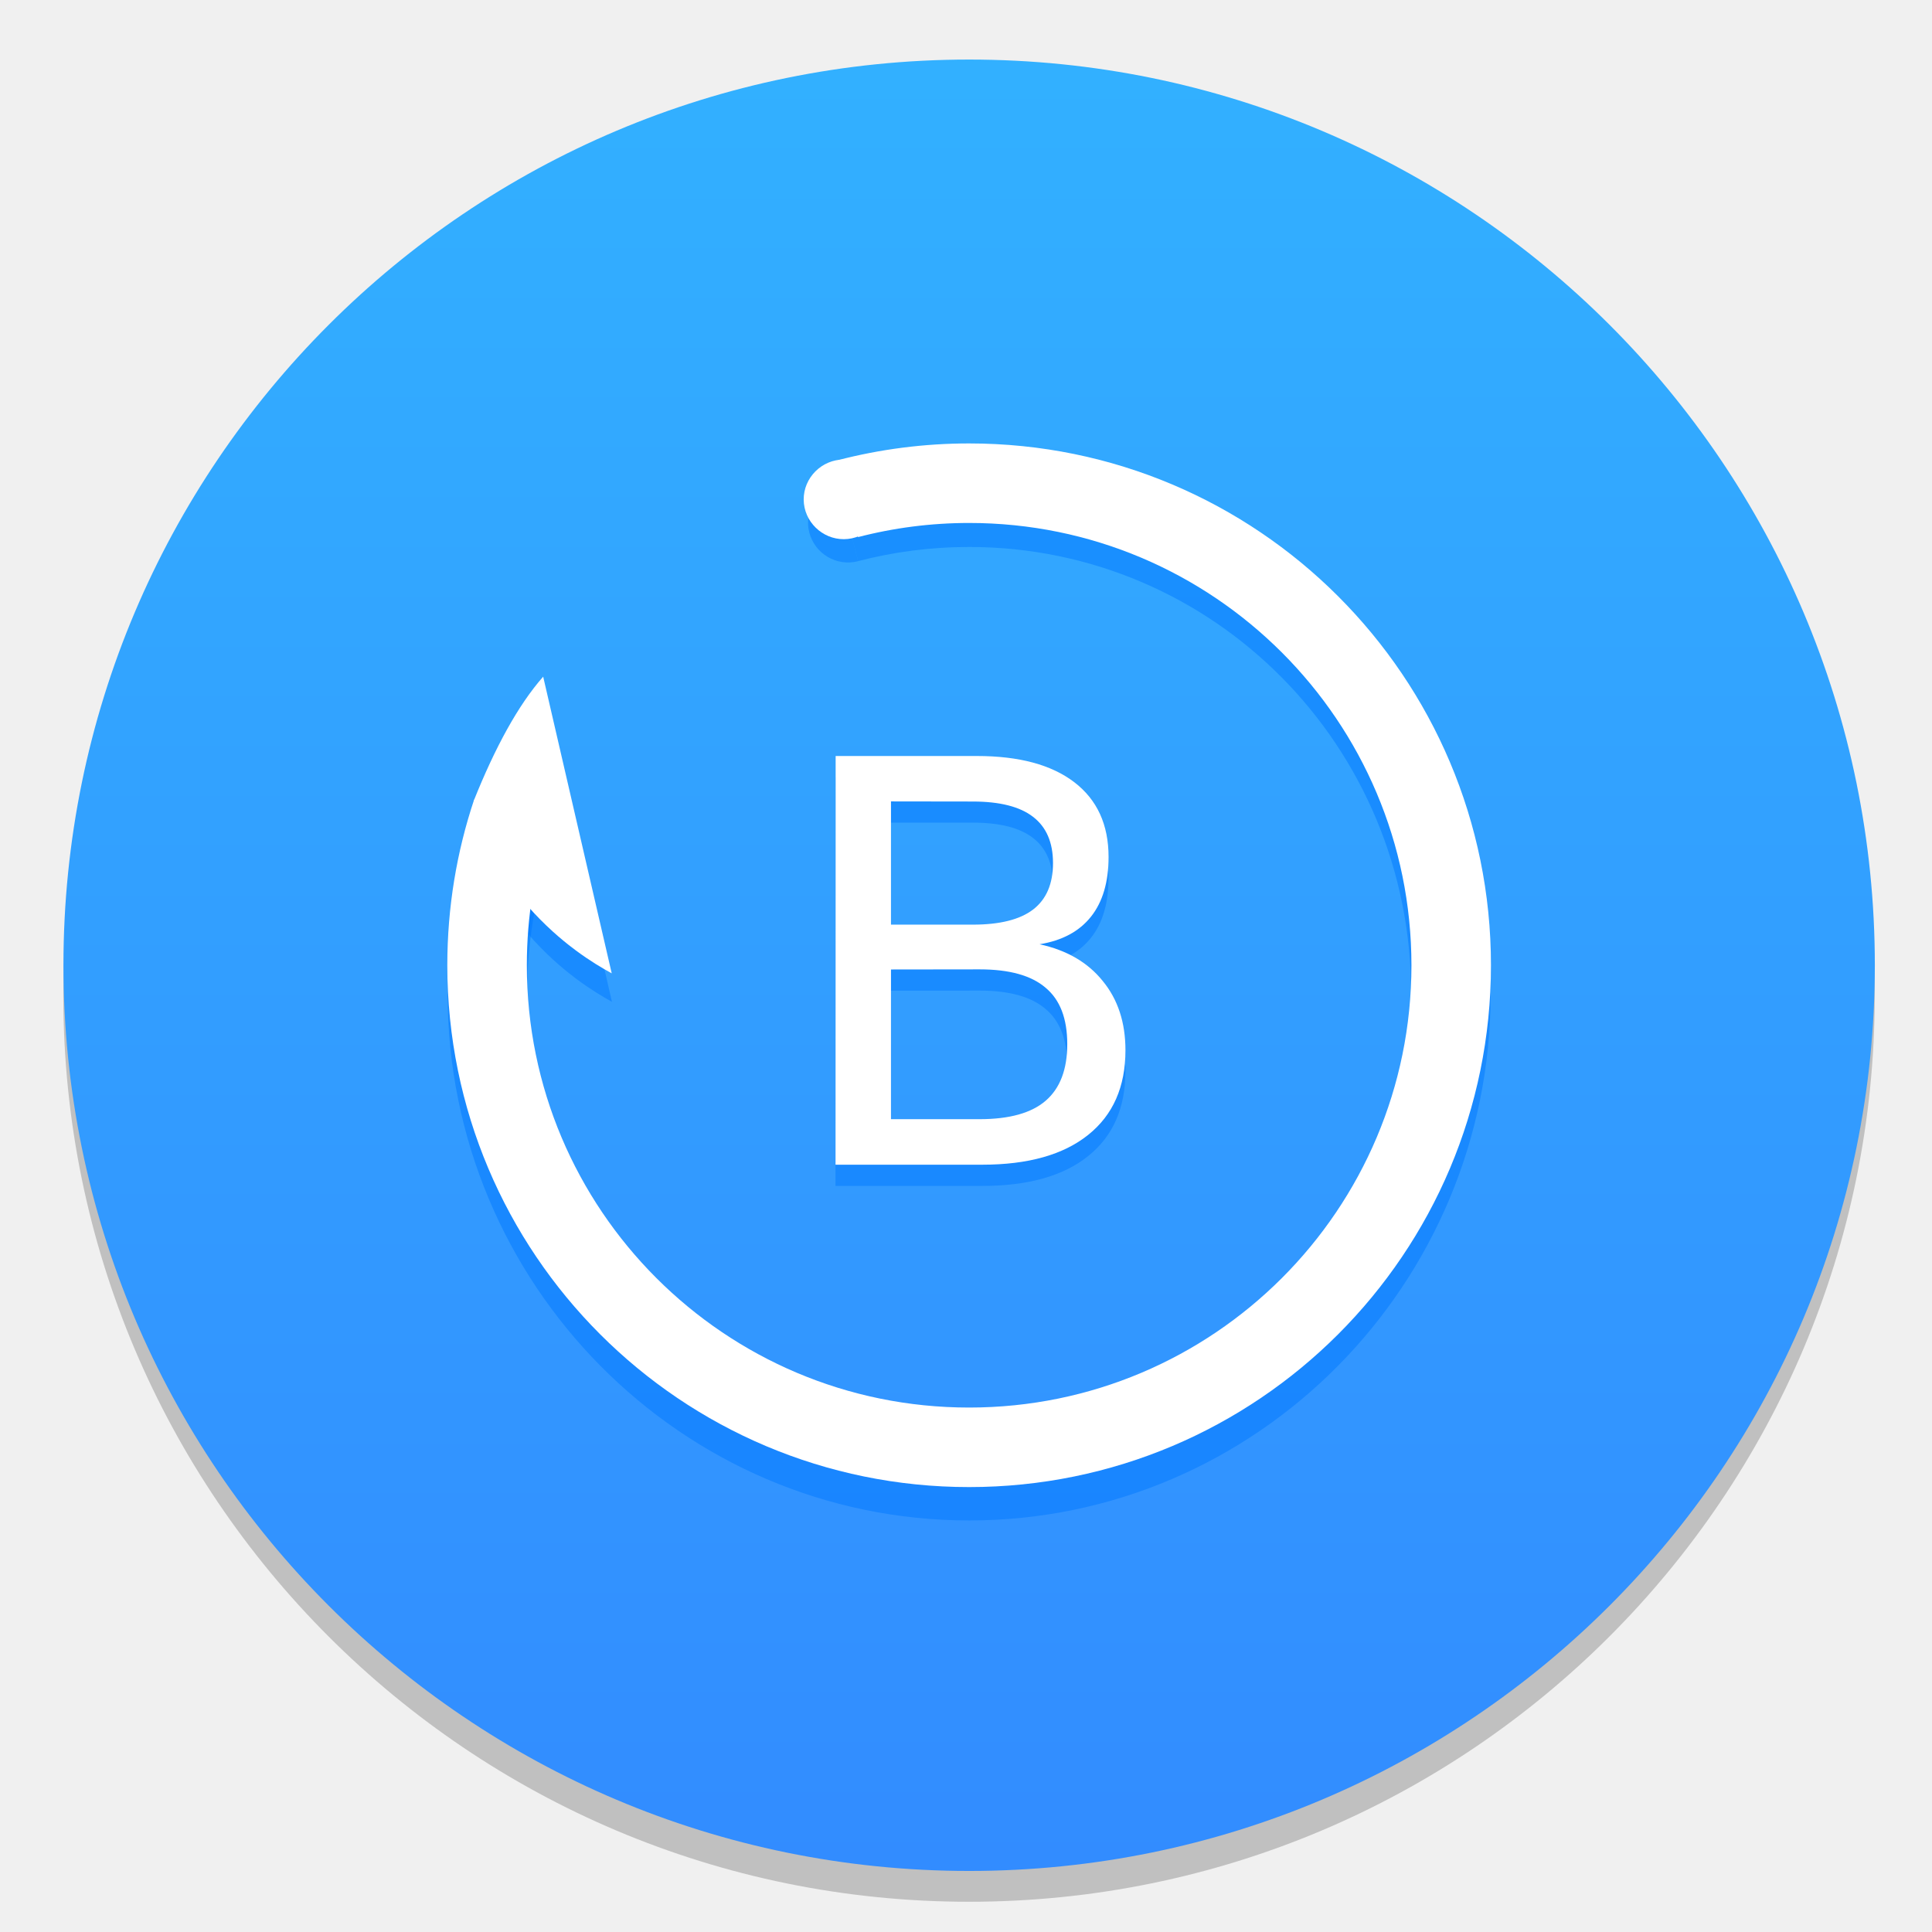
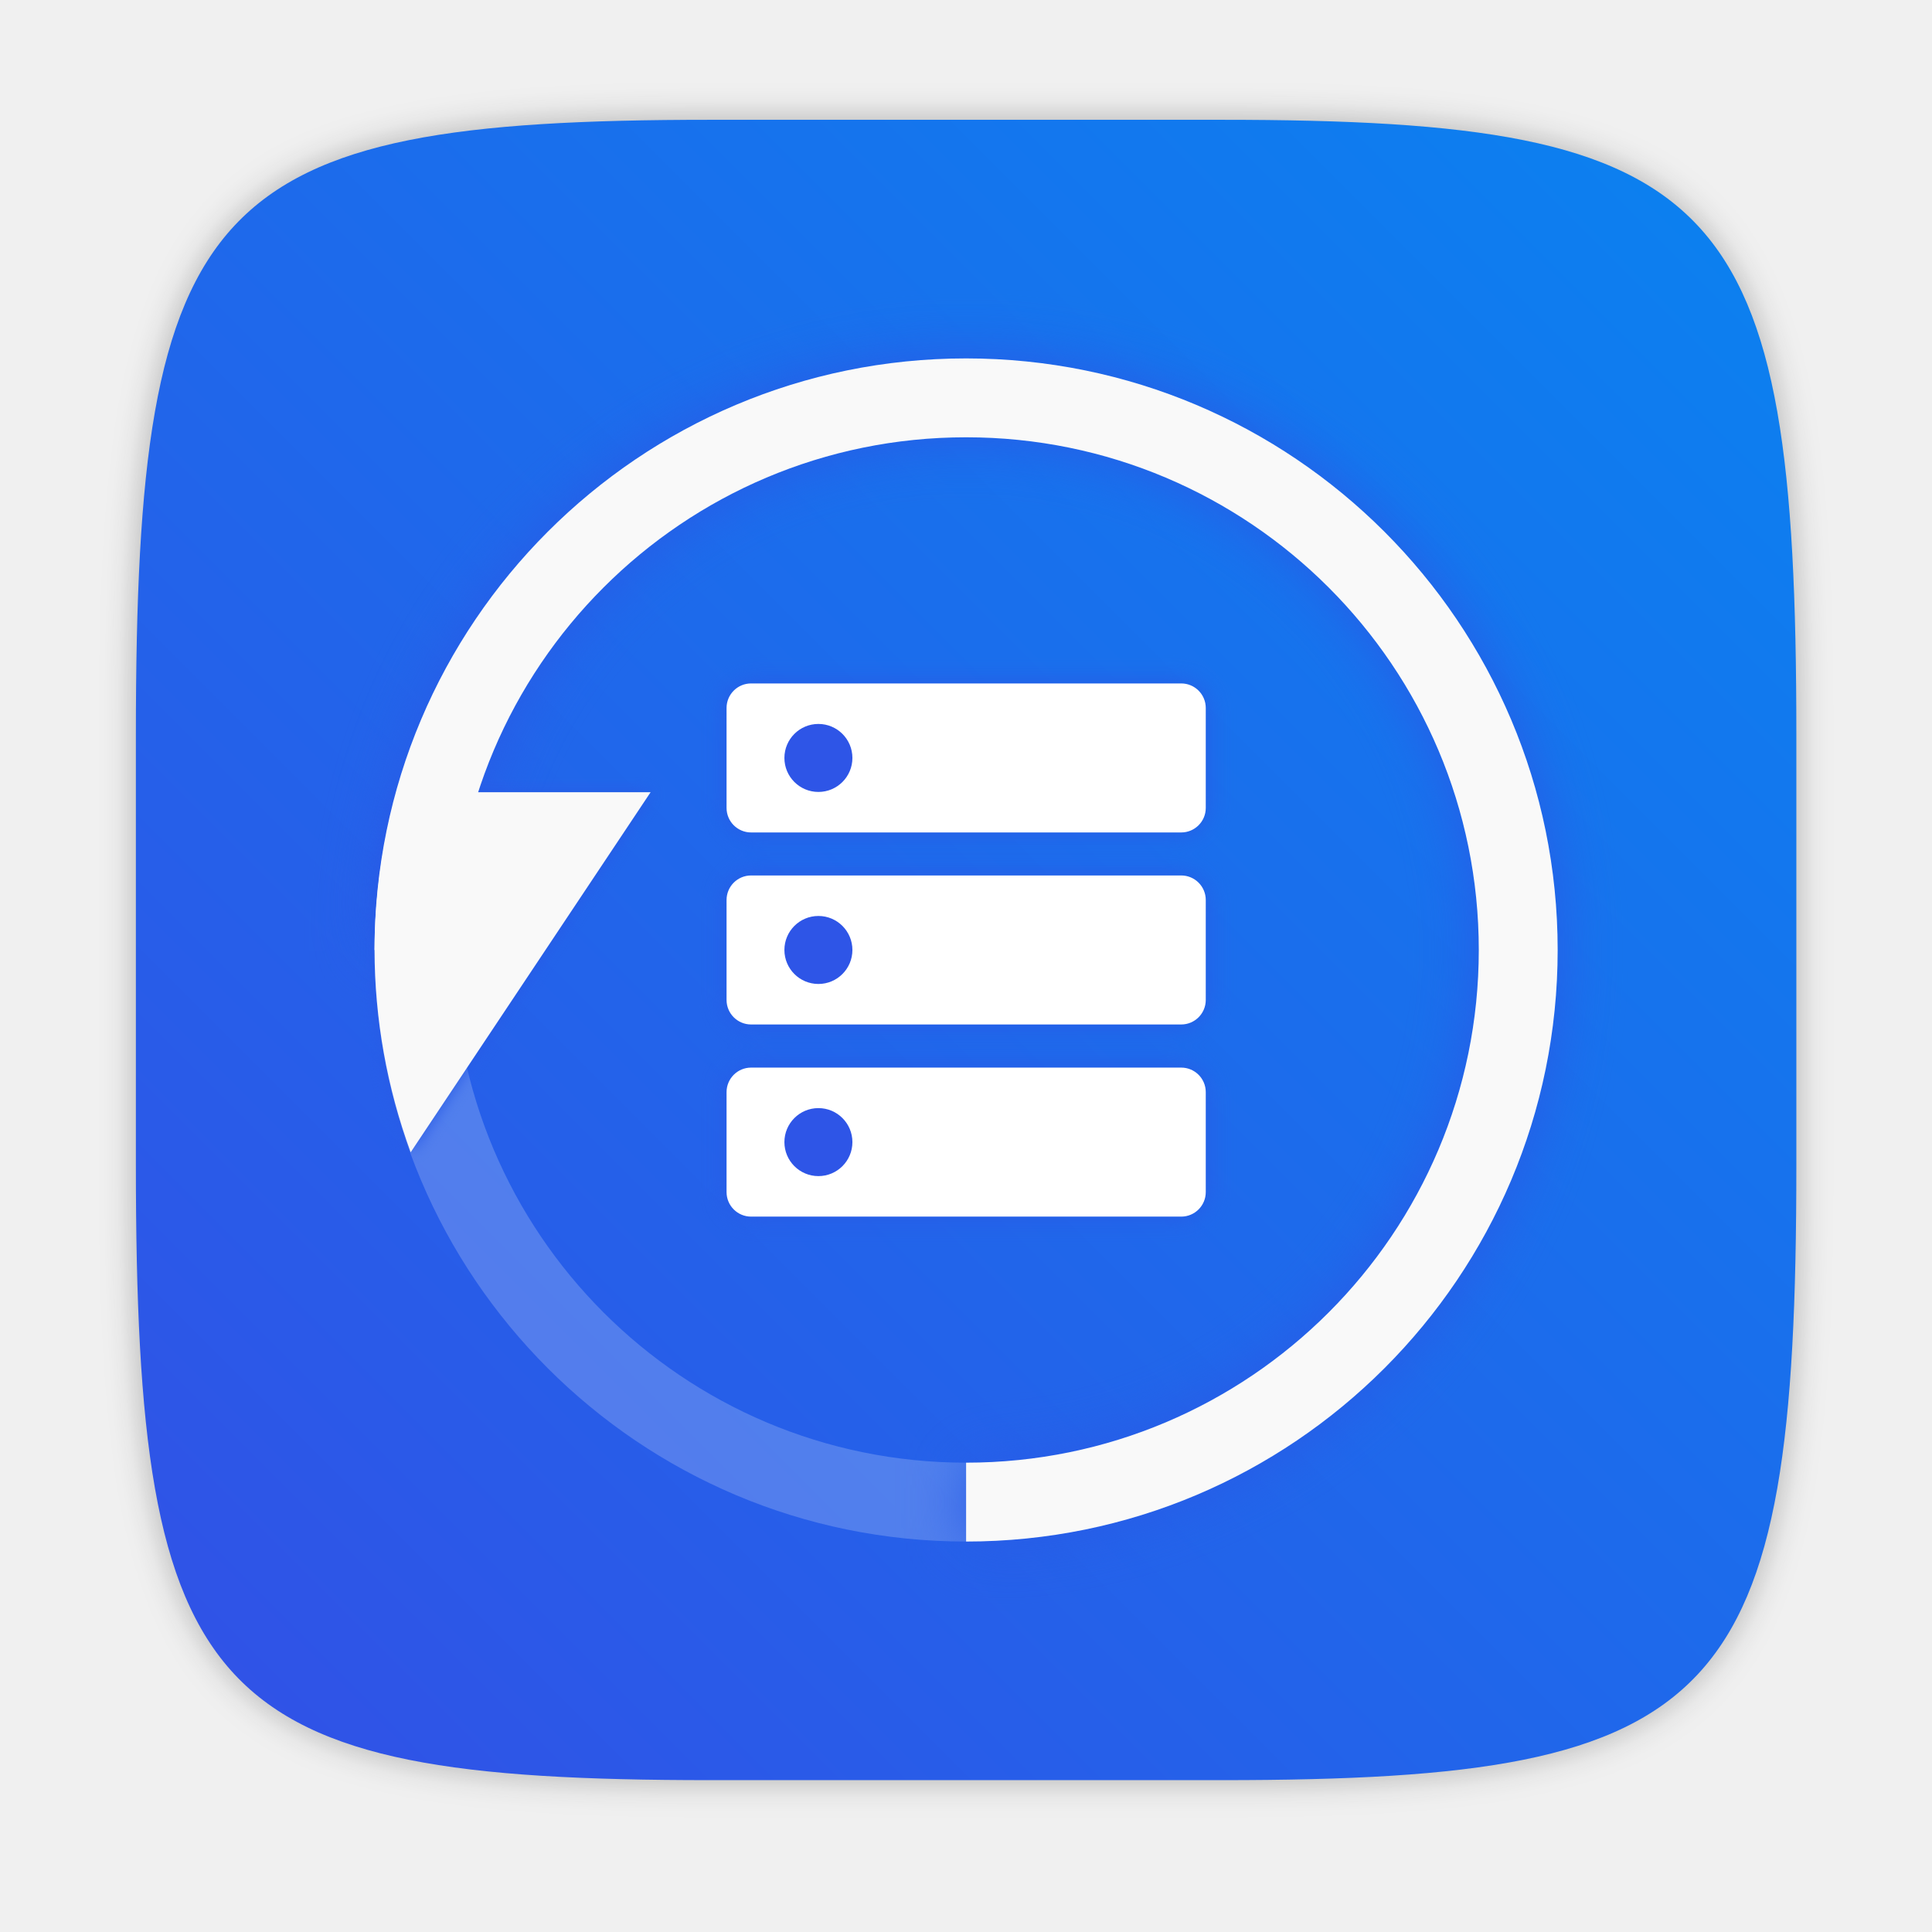
<svg xmlns="http://www.w3.org/2000/svg" width="64" height="64" version="1.1" viewBox="0 0 16.933 16.933">
  <defs>
-     <linearGradient id="a" x1="-6.147" x2="-6.147" y1="-137.82" y2="-100.78" gradientTransform="matrix(.53033 0 0 .53033 11.536 352.06)" gradientUnits="userSpaceOnUse">
-       <stop stop-color="#32b4ff" offset="0" />
-       <stop stop-color="#3287ff" offset="1" />
+     <filter id="filter2761" x="-.024" y="-.024" width="1.048" height="1.048" color-interpolation-filters="sRGB">
+       <feGaussianBlur stdDeviation="0.146" />
+     </filter>
+     <linearGradient id="linearGradient2645-7" x1="15.752" x2="1.393" y1="281.24" y2="295.6" gradientTransform="translate(-.13126 -280.07)" gradientUnits="userSpaceOnUse">
+       <stop stop-color="#0a82f0" offset="0" />
+       <stop stop-color="#3250e6" offset="1" />
    </linearGradient>
+     <filter id="filter862" x="-.06" y="-.06" width="1.12" height="1.12" color-interpolation-filters="sRGB">
+       <feGaussianBlur stdDeviation="0.75" />
+     </filter>
+     <filter id="filter868" x="-.069" y="-.053" width="1.138" height="1.106" color-interpolation-filters="sRGB">
+       <feGaussianBlur stdDeviation="0.202" />
+     </filter>
+     <filter id="filter892" x="-.063" y="-.057" width="1.127" height="1.114" color-interpolation-filters="sRGB">
+       <feGaussianBlur stdDeviation="0.111" />
+     </filter>
  </defs>
-   <g transform="translate(0,-280.07)">
-     <circle cx="-330.35" cy="-48.312" r="0" fill="#5e4aa6" stroke-width=".265" />
-     <circle cx="-39.434" cy="286.51" r="0" fill="#5e4aa6" fill-rule="evenodd" stroke-width=".265" />
-     <circle cx="8.493" cy="288.8" r="7.938" opacity=".2" stroke-width=".14" />
-     <circle cx="8.494" cy="288.53" r="7.938" fill="url(#a)" style="paint-order:normal" />
+   <path d="m10.709 1.05c4.405 0 5.035 0.673 5.035 5.388v3.776c0 4.715-0.63 5.388-5.035 5.388h-4.483c-4.405 0-5.035-0.673-5.035-5.388v-3.776c0-4.715 0.63-5.388 5.035-5.388z" enable-background="new" fill="#141414" filter="url(#filter2761)" opacity=".3" />
+   <path d="m10.709 1.05c4.405 0 5.035 0.673 5.035 5.388v3.776c0 4.715-0.63 5.388-5.035 5.388h-4.483c-4.405 0-5.035-0.673-5.035-5.388v-3.776c0-4.715 0.63-5.388 5.035-5.388z" enable-background="new" fill="url(#linearGradient2645-7)" />
+   <g transform="matrix(.34565 0 0 .34565 .17179 .030492)">
+     <path d="m9 24c0 8.284 6.716 15 15 15 0.5-0.625 0.5-1.292 0-2-7.18 0-13-5.82-13-13z" fill="#fff" opacity=".2" />
+     <path d="m24 9a15 15 0 0 0-15 15h2a13 13 0 0 1 13-13 13 13 0 0 1 13 13 13 13 0 0 1-13 13v2a15 15 0 0 0 15-15 15 15 0 0 0-15-15z" fill="#285ae6" filter="url(#filter862)" />
+     <path d="M 9.559,20 A 15,15 0 0 0 9,24 15,15 0 0 0 9.916,29.13 L 16,20 H 9.559" fill="#285ae6" filter="url(#filter868)" />
+     <path d="m24 9a15 15 0 0 0-15 15h2a13 13 0 0 1 13-13 13 13 0 0 1 13 13 13 13 0 0 1-13 13v2a15 15 0 0 0 15-15 15 15 0 0 0-15-15z" fill="#f9f9f9" />
+     <path d="M 9.559,20 A 15,15 0 0 0 9,24 15,15 0 0 0 9.916,29.13 L 16,20 H 9.559" fill="#f9f9f9" />
  </g>
-   <g transform="translate(0 -280.17)" fill="#0078ff">
-     <g transform="matrix(.17412 0 0 -.17594 5.3566 289.01)" opacity=".5">
-       <path d="m0.038 0.34c-0.459 0.249-1.097 0.626-1.808 1.154-0.785 0.583-3.324 2.565-4.674 5.801-0.183 0.441-0.473 1.018-0.442 1.769 1.05 2.616 2.204 4.758 3.476 6.2" fill="#0078ff" />
+   <g transform="translate(2.0679 -20.055)" fill="#285ae6" filter="url(#filter892)">
+     <g transform="translate(37.769 -32.675)">
+       <rect x="-33.469" y="58.72" width="4.2" height="1.306" ry=".215" />
+       <circle cx="-32.664" cy="59.373" r=".298" />
    </g>
-     <path d="m8.495 284.26c-0.396 0-0.783 0.052-1.15 0.148l0.176 0.68c0.311-0.081 0.637-0.124 0.974-0.124 2.144 0 3.873 1.749 3.873 3.915s-1.729 3.915-3.873 3.915-3.875-1.749-3.875-3.915c0-0.435 0.07-0.853 0.199-1.243l-0.66-0.223c-0.153 0.461-0.236 0.954-0.236 1.466 0 2.546 2.051 4.617 4.572 4.617s4.57-2.071 4.57-4.617-2.05-4.62-4.57-4.62z" color="#000000" color-rendering="auto" dominant-baseline="auto" image-rendering="auto" opacity=".5" shape-rendering="auto" solid-color="#000000" style="font-feature-settings:normal;font-variant-alternates:normal;font-variant-caps:normal;font-variant-ligatures:normal;font-variant-numeric:normal;font-variant-position:normal;isolation:auto;mix-blend-mode:normal;shape-padding:0;text-decoration-color:#000000;text-decoration-line:none;text-decoration-style:solid;text-indent:0;text-orientation:mixed;text-transform:none;white-space:normal" />
-     <path d="m7.345 284.41a0.351 0.351 0 0 0-0.252 0.427 0.351 0.351 0 0 0 0.426 0.252 0.351 0.351 0 0 0 0.002-3.6e-4l-0.174-0.679a0.351 0.351 0 0 0-0.002 3.6e-4z" fill-rule="evenodd" opacity=".5" stroke-width=".265" />
-   </g>
-   <g transform="translate(-.38602 -279.64)">
-     <path d="m7.819 284.01c0.339-0.088 0.695-0.135 1.061-0.135 2.333 0 4.225 1.891 4.225 4.225s-1.891 4.225-4.225 4.225-4.225-1.891-4.225-4.225c0-0.469 0.076-0.919 0.217-1.341" fill="none" stroke="#fff" stroke-miterlimit="10" stroke-width=".697" />
-     <g transform="matrix(.17422 0 0 -.17422 5.7408 288.23)">
-       <path d="m0.038 0.34c-0.459 0.249-1.097 0.626-1.808 1.154-0.785 0.583-3.324 2.565-4.674 5.801-0.183 0.441-0.473 1.018-0.442 1.769 1.05 2.616 2.204 4.758 3.476 6.2" fill="#fff" />
+     <g transform="translate(37.769 -30.992)">
+       <rect x="-33.469" y="58.72" width="4.2" height="1.306" ry=".215" />
+       <circle cx="-32.664" cy="59.373" r=".298" />
    </g>
-     <g transform="matrix(.17422 0 0 -.17422 8.1312 284.02)">
-       <path d="m0 0c-0.01-1.09-0.917-1.979-2.003-1.984-1.093-5e-3 -2.011 0.887-2.022 1.984-0.01 1.111 0.915 2.027 2.022 2.022 1.1-5e-3 2.013-0.918 2.003-2.022" fill="#fff" />
+     <g transform="translate(37.769 -29.308)">
+       <rect x="-33.469" y="58.72" width="4.2" height="1.306" ry=".215" />
+       <circle cx="-32.664" cy="59.373" r=".298" />
    </g>
  </g>
-   <g transform="scale(.99995 1)" fill="#0078ff" opacity=".5" stroke-width=".123" style="font-feature-settings:normal;font-variant-caps:normal;font-variant-ligatures:normal;font-variant-numeric:normal" aria-label="B">
-     <path d="m7.809 8.683v1.312h0.777q0.391 0 0.578-0.161 0.19-0.163 0.19-0.497 0-0.336-0.19-0.494-0.187-0.161-0.578-0.161zm0-1.473v1.08h0.717q0.355 0 0.528-0.132 0.175-0.134 0.175-0.408 0-0.271-0.175-0.406-0.173-0.134-0.528-0.134zm-0.485-0.398h1.238q0.554 0 0.854 0.23 0.3 0.23 0.3 0.655 0 0.329-0.154 0.523t-0.451 0.242q0.358 0.077 0.554 0.322 0.199 0.242 0.199 0.607 0 0.48-0.326 0.741-0.326 0.262-0.929 0.262h-1.286z" fill="#0078ff" stroke-width=".123" style="font-feature-settings:normal;font-variant-caps:normal;font-variant-ligatures:normal;font-variant-numeric:normal" />
-   </g>
-   <g fill="#fff" stroke-width=".123" style="font-feature-settings:normal;font-variant-caps:normal;font-variant-ligatures:normal;font-variant-numeric:normal" aria-label="B">
-     <path d="m7.809 8.497v1.312h0.777q0.391 0 0.578-0.161 0.19-0.163 0.19-0.497 0-0.336-0.19-0.494-0.187-0.161-0.578-0.161zm0-1.473v1.08h0.717q0.355 0 0.528-0.132 0.175-0.134 0.175-0.408 0-0.271-0.175-0.405-0.173-0.134-0.528-0.134zm-0.485-0.398h1.238q0.554 0 0.854 0.23 0.3 0.23 0.3 0.655 0 0.329-0.154 0.523-0.154 0.194-0.451 0.242 0.357 0.077 0.554 0.322 0.199 0.242 0.199 0.607 0 0.48-0.326 0.741-0.326 0.262-0.929 0.262h-1.286z" fill="#fff" stroke-width=".123" style="font-feature-settings:normal;font-variant-caps:normal;font-variant-ligatures:normal;font-variant-numeric:normal" />
+   <g transform="translate(2.0679 -20.055)">
+     <g transform="translate(37.769 -32.675)">
+       <rect x="-33.469" y="58.72" width="4.2" height="1.306" ry=".215" fill="#fff" />
+       <circle cx="-32.664" cy="59.373" r=".298" fill="#2e55e7" />
+     </g>
+     <g transform="translate(37.769 -30.992)">
+       <rect x="-33.469" y="58.72" width="4.2" height="1.306" ry=".215" fill="#fff" />
+       <circle cx="-32.664" cy="59.373" r=".298" fill="#2e55e7" />
+     </g>
+     <g transform="translate(37.769 -29.308)">
+       <rect x="-33.469" y="58.72" width="4.2" height="1.306" ry=".215" fill="#fff" />
+       <circle cx="-32.664" cy="59.373" r=".298" fill="#2e55e7" />
+     </g>
  </g>
</svg>
